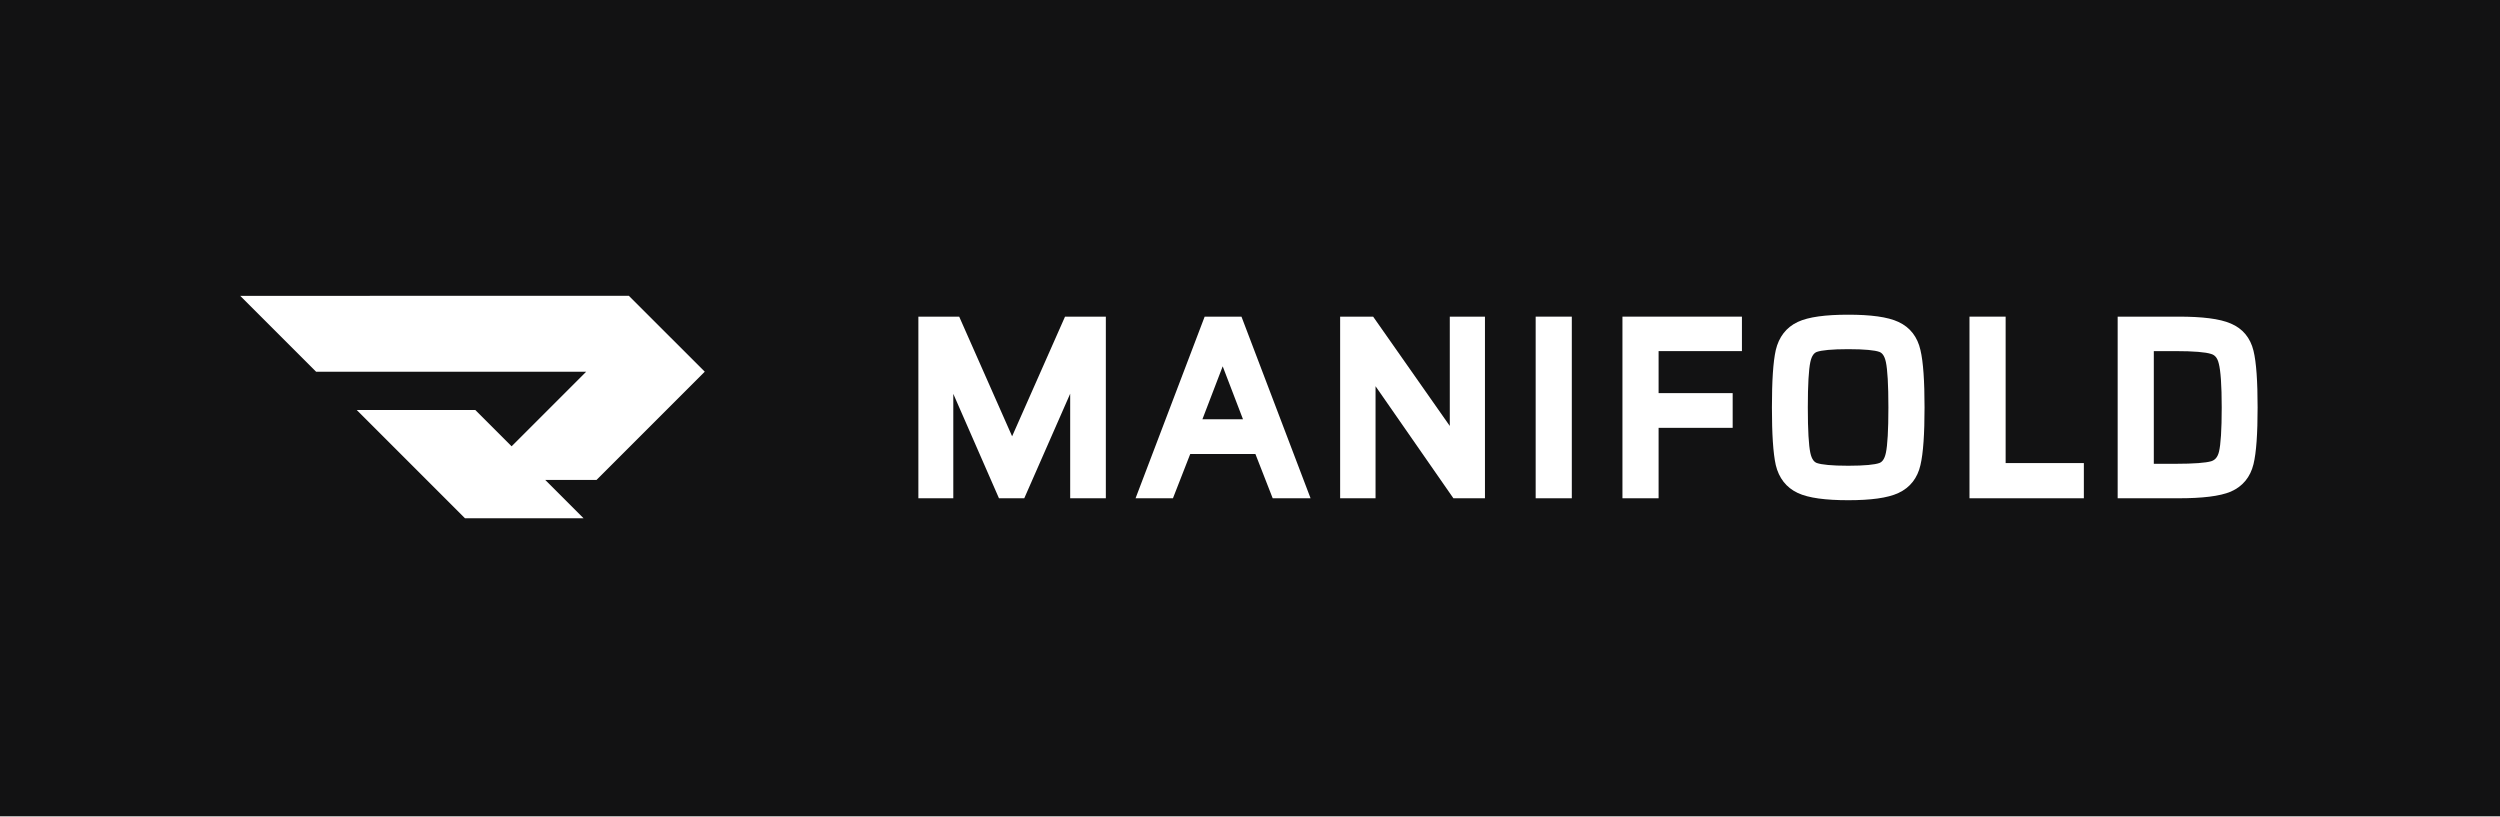
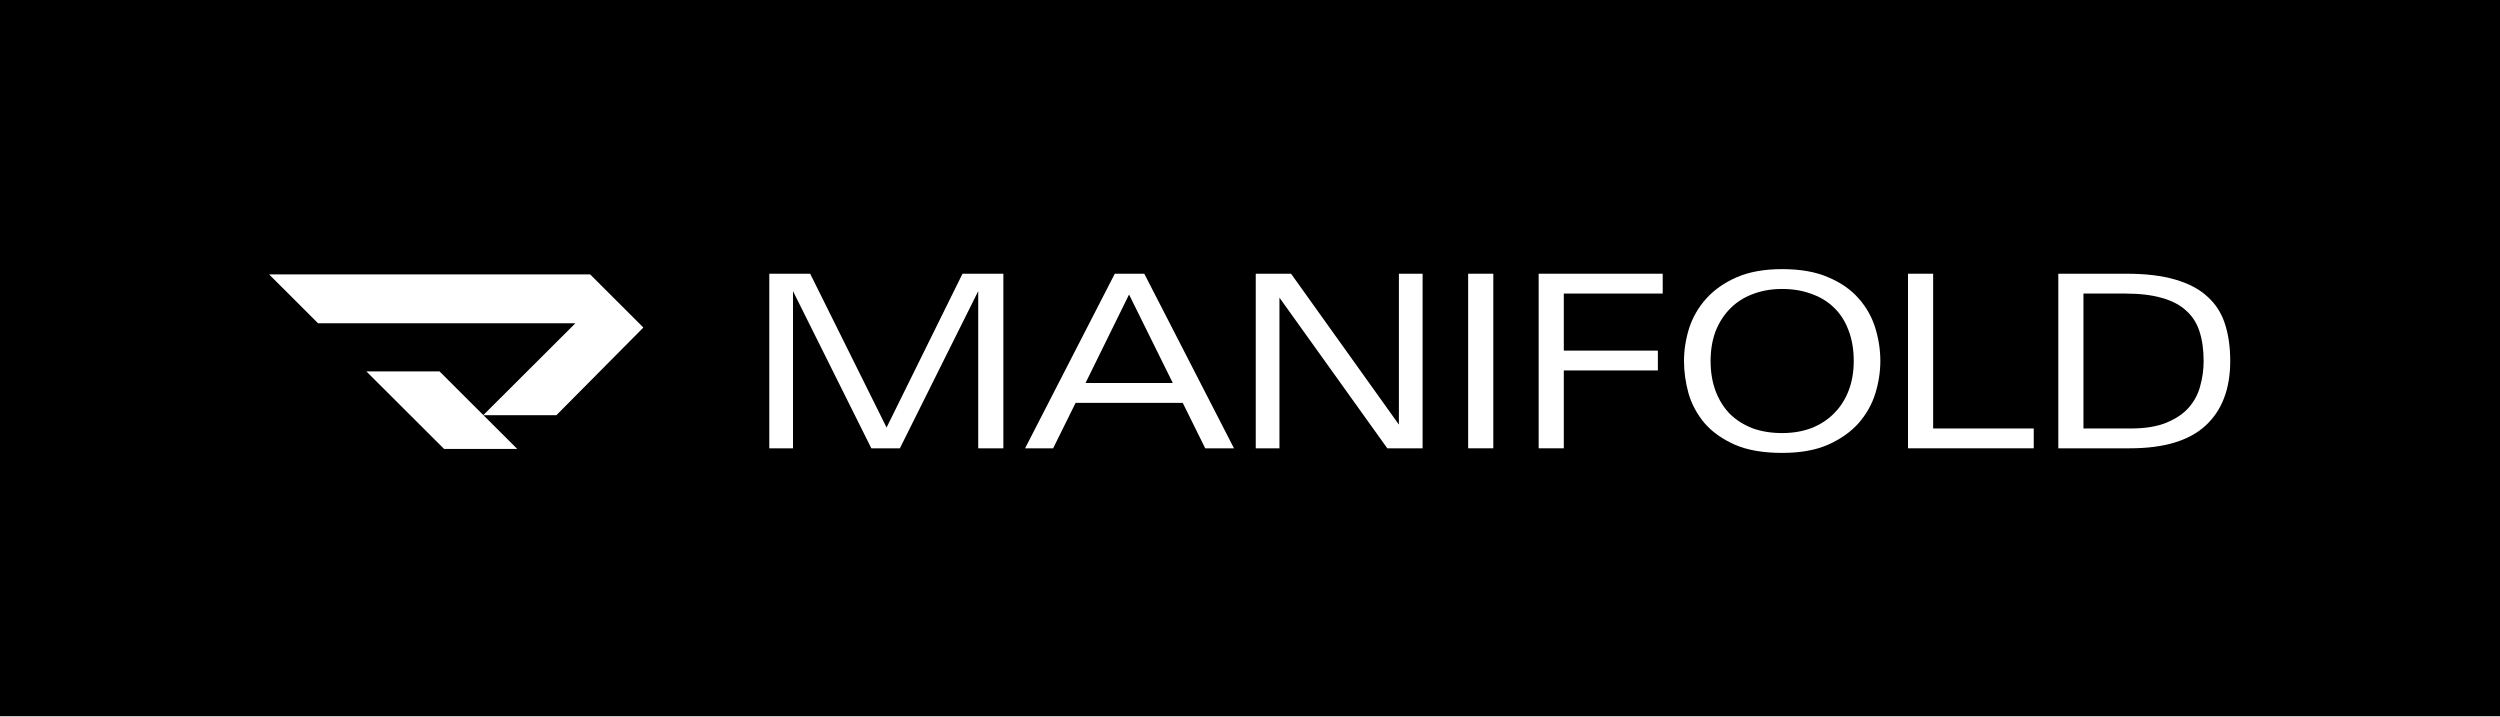
- <svg xmlns="http://www.w3.org/2000/svg" width="1124" height="367" viewBox="0 0 1124 367" fill="none">
-   <rect width="1124" height="367" fill="#121213" />
-   <path d="M481.155 224.023V177.012L460.51 224.023H449.136L428.603 177.071V224.023H412.901V142.36H431.252L455.044 196.163L478.836 142.36H497.186V224.023H481.155Z" fill="white" />
-   <path fill-rule="evenodd" clip-rule="evenodd" d="M572.204 224.023L564.426 204.108H535.135L527.357 224.023H510.547L541.616 142.36H558.165L589.233 224.023H572.204ZM549.726 164.695L540.603 188.502H558.849L549.726 164.695Z" fill="white" />
-   <path d="M653.449 224.023L618.446 173.641V224.023H602.525V142.36H617.361L651.826 191.512V142.36H667.637V224.023H653.449Z" fill="white" />
-   <path d="M690.436 224.023V142.36H706.686V224.023H690.436Z" fill="white" />
-   <path d="M729.453 224.023V142.36H783.171V157.857H745.703V176.749H779.008V192.355H745.703V224.023H729.453Z" fill="white" />
-   <path fill-rule="evenodd" clip-rule="evenodd" d="M798.386 209.091L798.38 209.063C797.196 203.733 796.656 195.024 796.656 183.192C796.656 171.363 797.196 162.683 798.382 157.419L798.386 157.401L798.39 157.383C799.768 151.566 803.041 147.205 808.251 144.754C813.155 142.446 820.911 141.489 830.965 141.489C840.944 141.489 848.658 142.446 853.56 144.749C858.839 147.195 862.13 151.557 863.435 157.402C864.701 162.693 865.274 171.384 865.274 183.192C865.274 195.014 864.699 203.738 863.434 209.093C862.124 214.883 858.822 219.196 853.56 221.634C848.658 223.937 840.944 224.894 830.965 224.894C820.911 224.894 813.155 223.937 808.251 221.629C803.059 219.187 799.777 214.878 798.393 209.12L798.386 209.091ZM830.965 209.397C838.469 209.397 842.934 208.898 844.926 208.183C846.039 207.784 847.23 206.716 847.893 203.6C848.613 200.223 849.024 193.523 849.024 183.192C849.024 172.86 848.613 166.16 847.893 162.783C847.23 159.668 846.039 158.599 844.926 158.2C842.934 157.485 838.469 156.987 830.965 156.987C823.492 156.987 818.971 157.48 816.882 158.205C815.773 158.607 814.588 159.68 813.927 162.783C813.208 166.16 812.796 172.86 812.796 183.192C812.796 193.523 813.208 200.223 813.927 203.6C814.588 206.704 815.773 207.776 816.882 208.179C818.972 208.903 823.492 209.397 830.965 209.397Z" fill="white" />
-   <path d="M885.482 142.36H901.732V208.199H936.9V224.023H885.482V142.36Z" fill="white" />
-   <path fill-rule="evenodd" clip-rule="evenodd" d="M952.102 142.36H979.509C989.973 142.36 997.975 143.278 1002.99 145.468C1008.35 147.731 1011.77 151.934 1013.17 157.687C1014.45 162.909 1015.02 171.508 1015.02 183.192C1015.02 194.875 1014.45 203.474 1013.17 208.696C1011.77 214.45 1008.36 218.677 1003.01 221.015L1002.99 221.025L1002.97 221.034C997.973 223.137 989.984 224.023 979.509 224.023H952.102V142.36ZM997.561 163.448L997.553 163.417C996.895 160.69 995.672 159.59 994.108 159.136L994.06 159.121L994.012 159.106C991.679 158.353 986.51 157.857 977.975 157.857H968.352V208.526H977.975C986.552 208.526 991.787 208.073 994.17 207.371C995.802 206.849 997.016 205.687 997.664 203.071C998.432 199.888 998.883 193.384 998.883 183.192C998.883 173.067 998.393 166.628 997.569 163.479L997.561 163.448Z" fill="white" />
-   <path d="M108 133.009L142.116 167.125L263.546 167.118L230.011 200.653L213.681 184.323H160.37L209.047 233H262.358L245.149 215.791H268.184L316.86 167.116H316.861V167.115H316.86L282.745 133L108 133.009Z" fill="white" />
+ <svg xmlns="http://www.w3.org/2000/svg" width="1124" height="322" viewBox="0 0 1124 322" fill="none">
+   <rect width="1124" height="322" fill="black" />
+   <path d="M289.256 147.254L265.345 123.38H121L142.988 145.328H258.695L217.302 186.631L197.609 166.981H164.716L199.649 201.831H232.542L217.346 186.676H250.15L289.256 147.254Z" fill="white" />
+   <path d="M1002.71 162.312C1002.71 174.923 998.977 184.635 991.512 191.448C984.12 198.188 972.813 201.558 957.593 201.558H925.413V123.065H955.962C964.659 123.065 971.98 123.935 977.923 125.675C983.938 127.414 988.758 129.951 992.382 133.285C996.078 136.546 998.724 140.641 1000.32 145.57C1001.91 150.426 1002.71 156.006 1002.71 162.312ZM990.751 162.312C990.751 157.238 990.135 152.817 988.903 149.048C987.671 145.207 985.642 142.054 982.815 139.59C980.061 137.054 976.437 135.169 971.943 133.937C967.45 132.632 961.905 131.98 955.31 131.98H936.719V192.643H958.028C964.478 192.643 969.805 191.774 974.009 190.034C978.285 188.295 981.655 186.012 984.119 183.185C986.584 180.359 988.287 177.133 989.229 173.509C990.244 169.886 990.751 166.153 990.751 162.312Z" fill="white" />
+   <path d="M857.837 201.558V123.065H869.143V192.643H914.369V201.558H857.837Z" fill="white" />
+   <path d="M845.403 162.312C845.403 167.168 844.642 172.06 843.12 176.989C841.598 181.844 839.098 186.266 835.619 190.252C832.14 194.166 827.574 197.391 821.92 199.928C816.34 202.392 809.454 203.624 801.264 203.624C792.712 203.624 785.609 202.392 779.956 199.928C774.303 197.391 769.773 194.166 766.367 190.252C763.033 186.266 760.641 181.844 759.192 176.989C757.815 172.06 757.126 167.168 757.126 162.312C757.126 157.456 757.887 152.564 759.409 147.635C761.004 142.707 763.54 138.286 767.019 134.372C770.57 130.386 775.137 127.161 780.717 124.696C786.37 122.232 793.22 121 801.264 121C809.527 121 816.448 122.232 822.029 124.696C827.682 127.088 832.212 130.241 835.619 134.155C839.098 138.068 841.598 142.489 843.12 147.418C844.642 152.346 845.403 157.311 845.403 162.312ZM833.444 162.312C833.444 157.094 832.647 152.455 831.053 148.396C829.531 144.338 827.356 140.967 824.53 138.286C821.703 135.532 818.297 133.466 814.31 132.089C810.397 130.639 806.048 129.915 801.264 129.915C796.481 129.915 792.096 130.676 788.11 132.198C784.196 133.647 780.826 135.785 777.999 138.612C775.173 141.439 772.962 144.845 771.368 148.831C769.846 152.817 769.085 157.311 769.085 162.312C769.085 167.313 769.846 171.843 771.368 175.901C772.89 179.888 775.028 183.294 777.782 186.121C780.609 188.875 783.979 191.013 787.892 192.535C791.879 193.984 796.336 194.709 801.264 194.709C806.12 194.709 810.542 193.948 814.528 192.426C818.514 190.832 821.884 188.621 824.638 185.794C827.465 182.968 829.639 179.561 831.161 175.575C832.683 171.589 833.444 167.168 833.444 162.312Z" fill="white" />
+   <path d="M703.087 131.98V157.637H745.377V166.552H703.087V201.558H691.78V123.065H747.551V131.98H703.087Z" fill="white" />
+   <path d="M660.085 201.558V123.065H671.391V201.558H660.085Z" fill="white" />
+   <path d="M623.727 201.558L575.24 133.828V201.558H564.586V123.065H580.458L628.946 190.904V123.065H639.6V201.558H623.727Z" fill="white" />
+   <path d="M541.867 201.558L531.757 181.12H483.596L473.485 201.558H460.874L501.207 123.065H514.471L554.804 201.558H541.867ZM507.622 132.415L488.053 172.205H527.299L507.622 132.415Z" fill="white" />
+   <path d="M439.807 201.558V130.893L404.583 201.558H391.755L356.531 130.893V201.558H345.877V123.065H364.25L398.604 192.209L432.741 123.065H451.114V201.558H439.807Z" fill="white" />
</svg>
